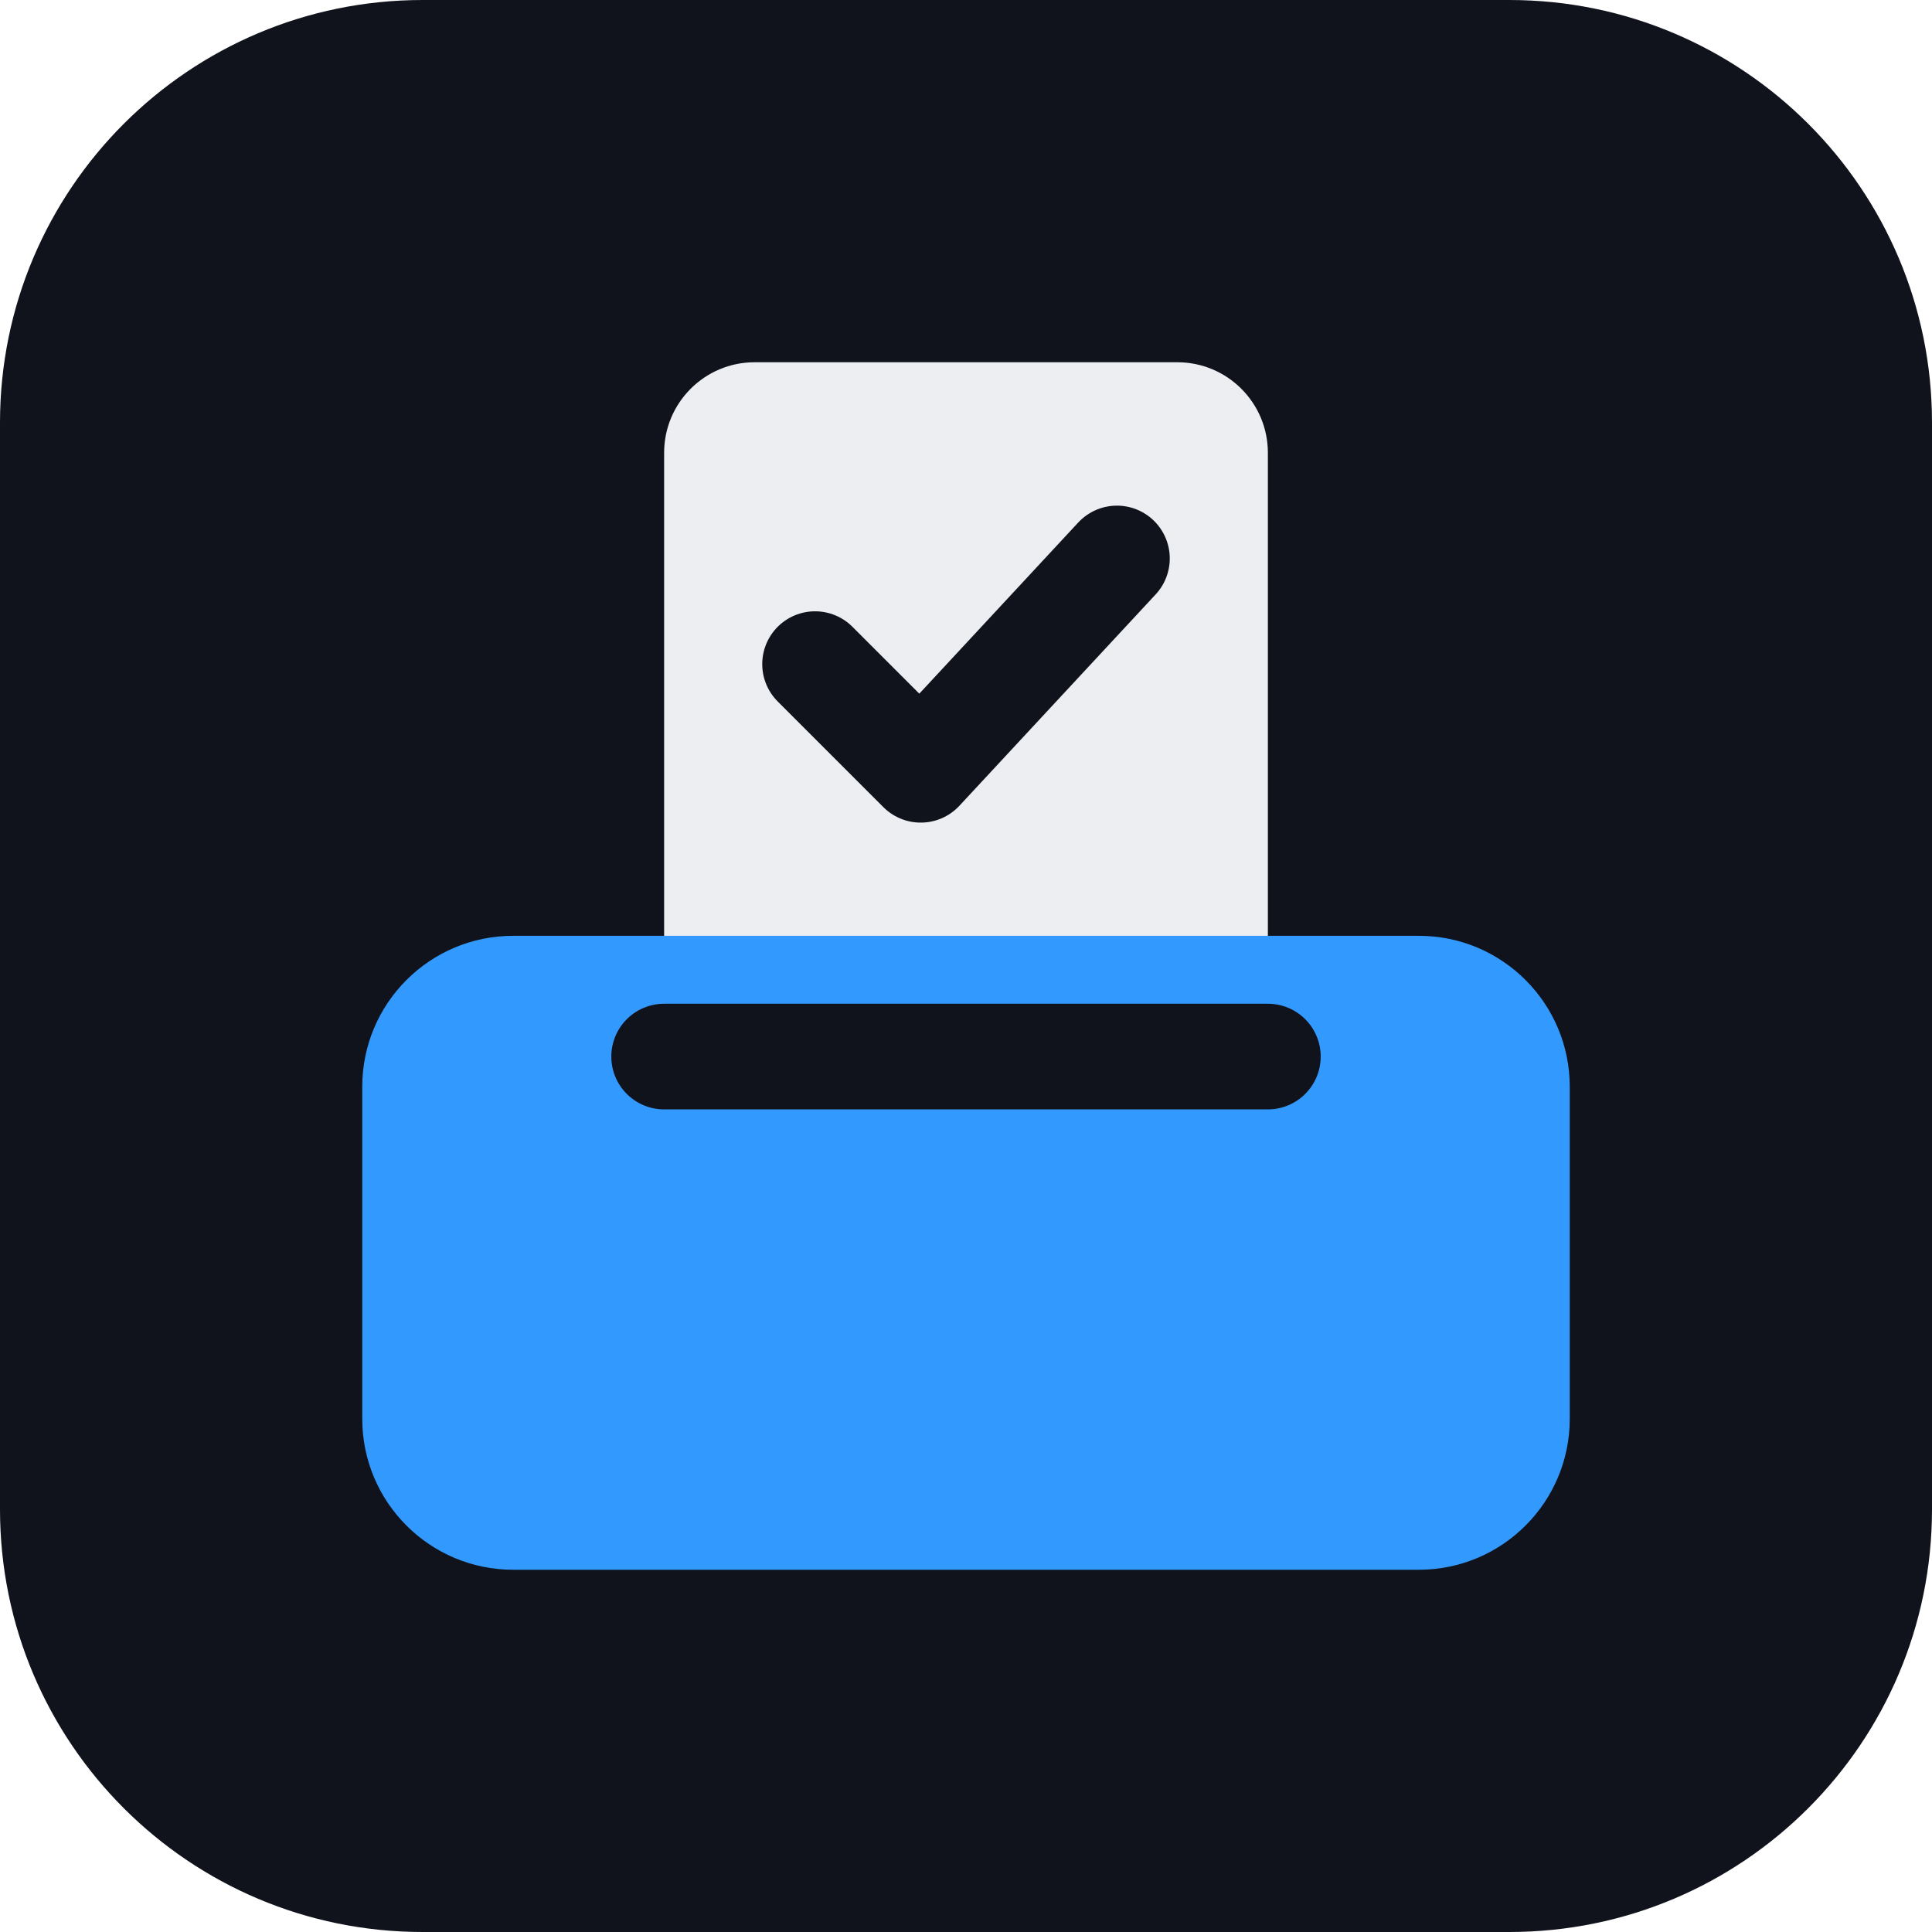
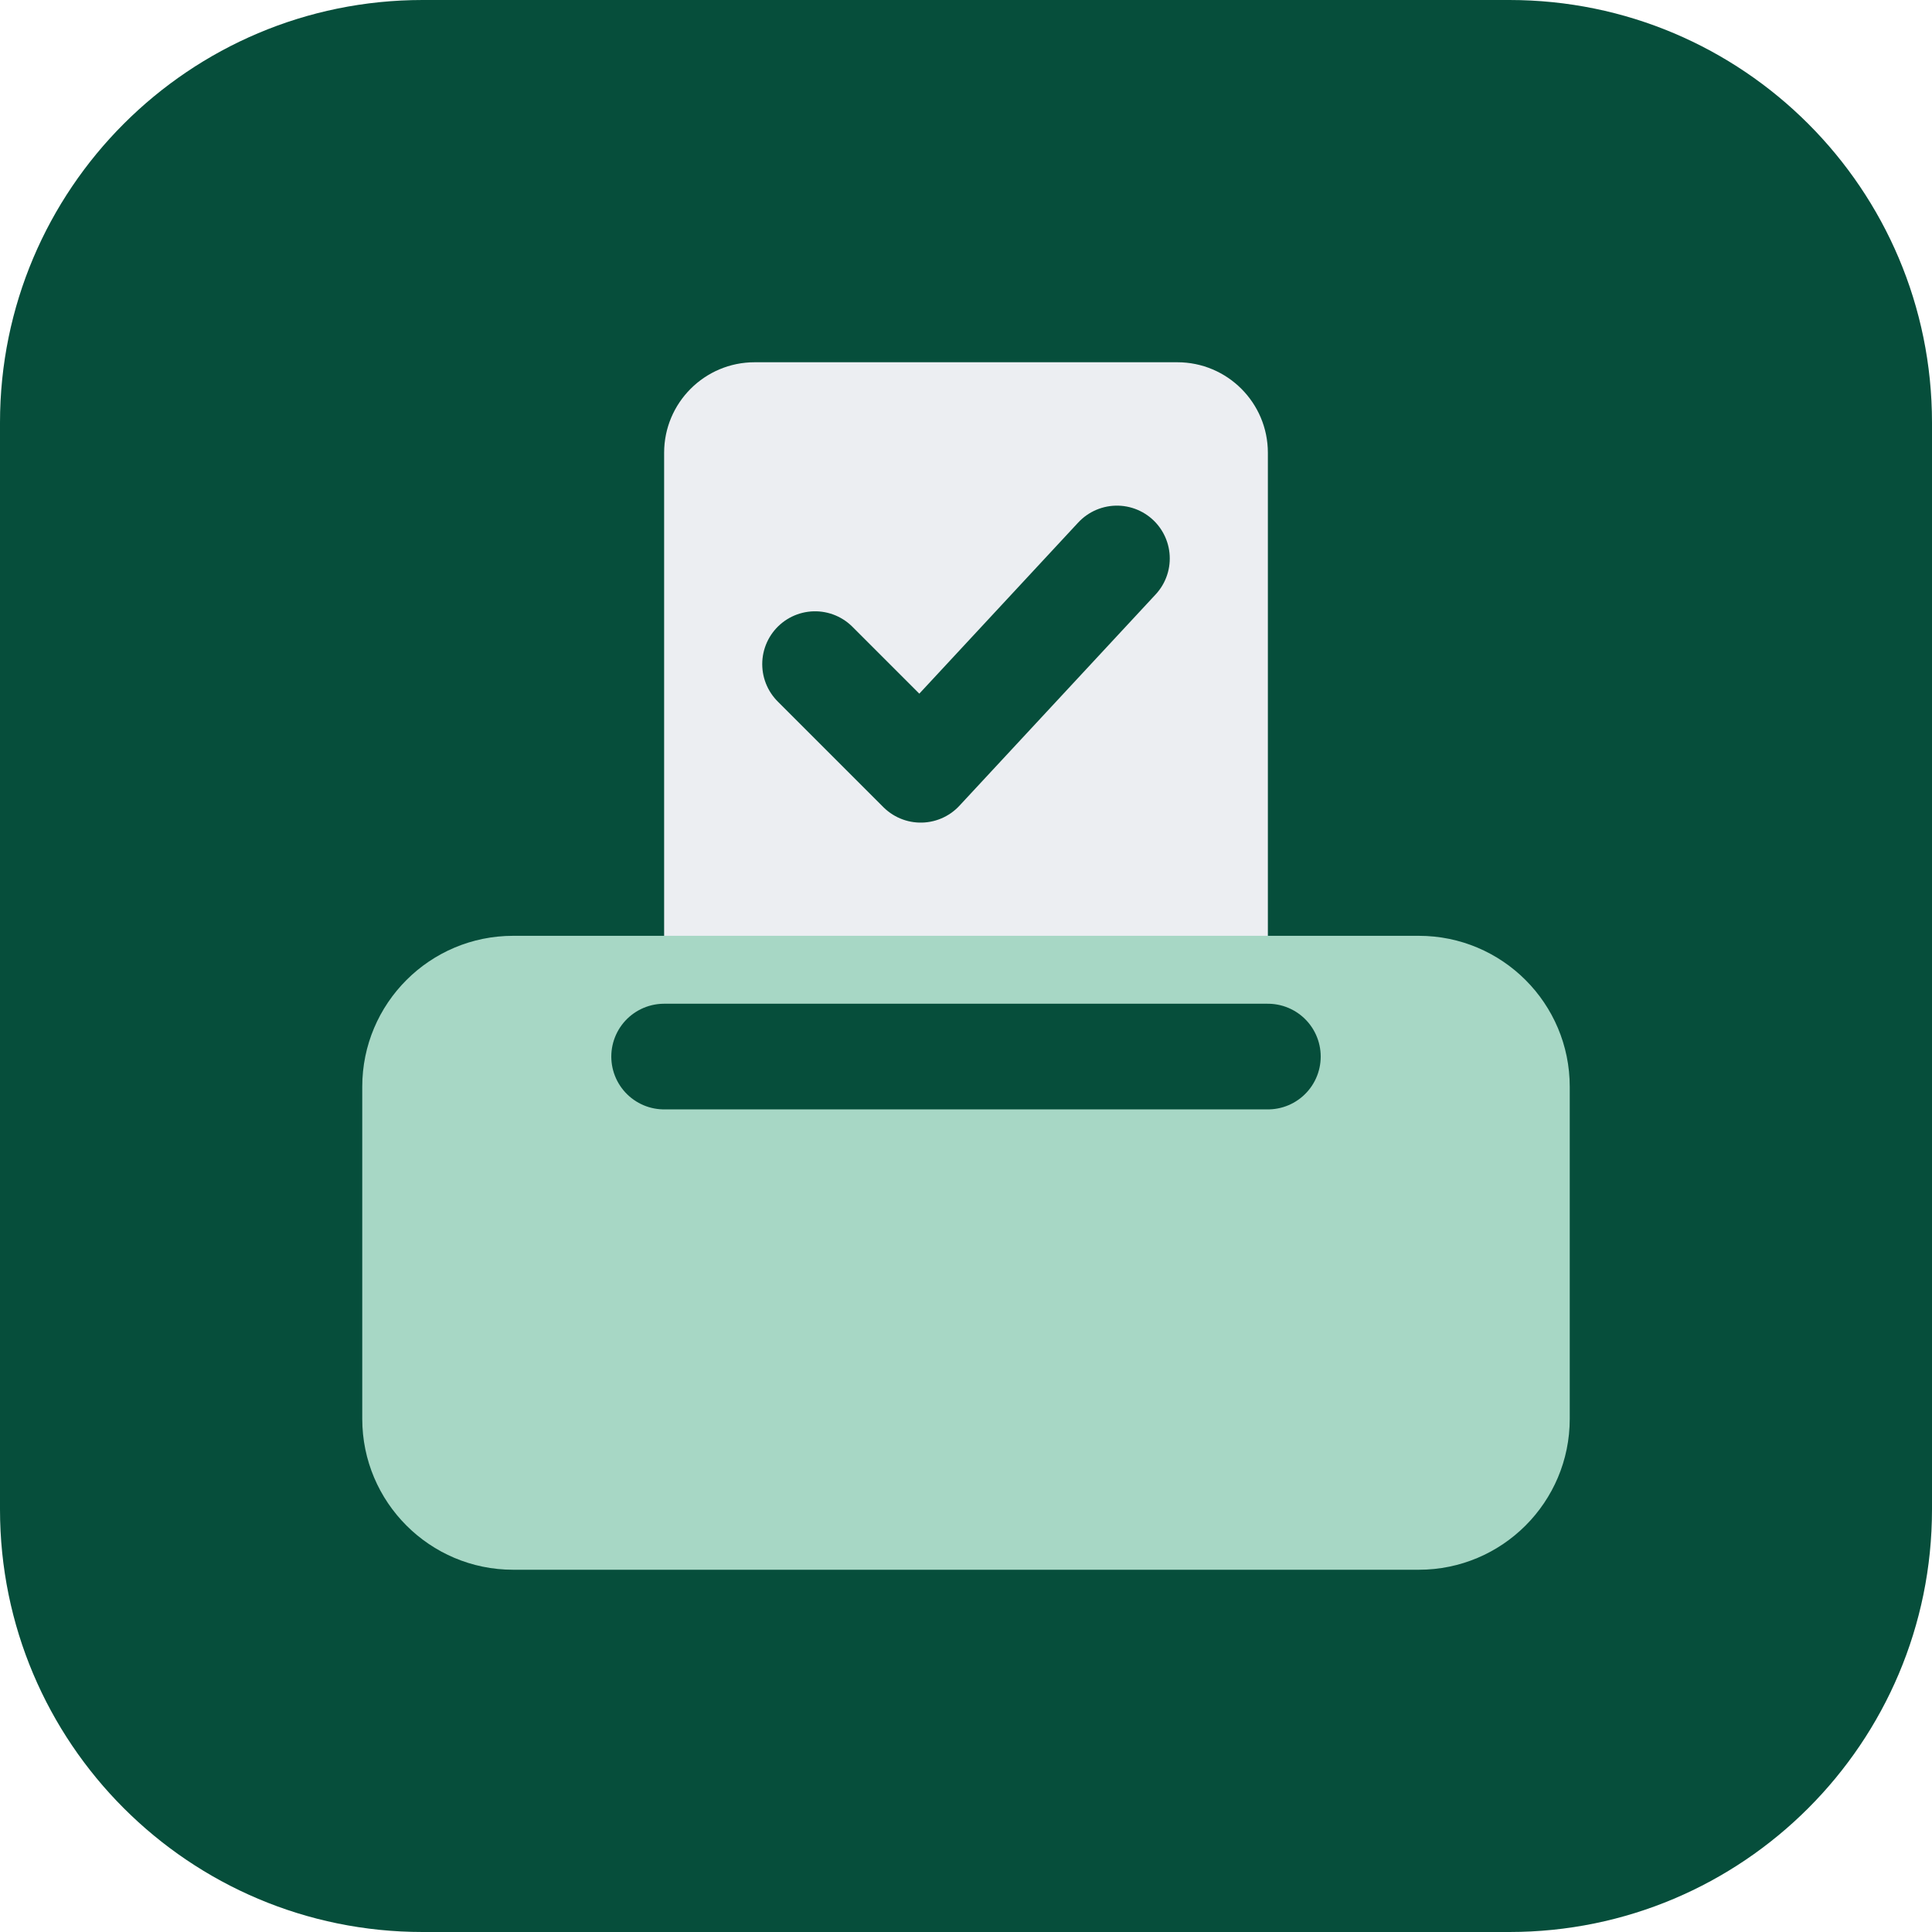
<svg xmlns="http://www.w3.org/2000/svg" viewBox="0 0 64 64">
-   <rect width="64" height="64" rx="14" fill="#10131c" />
+   <rect width="64" height="64" rx="14" fill="#064e3b" />
  <path d="M22 34V15a3 3 0 0 1 3-3h14a3 3 0 0 1 3 3v19" fill="#eceef2" />
-   <path d="m27 22 3.5 3.5 6.5-7" fill="none" stroke="#10131c" stroke-linecap="round" stroke-linejoin="round" stroke-width="3.5" />
-   <rect x="12" y="31" width="40" height="21" rx="5" fill="#329aff" />
-   <path d="M22 35h20" stroke="#10131c" stroke-linecap="round" stroke-width="3.5" />
+   <path d="m27 22 3.5 3.5 6.5-7" fill="none" stroke="#064e3b" stroke-linecap="round" stroke-linejoin="round" stroke-width="3.5" />
+   <rect x="12" y="31" width="40" height="21" rx="5" fill="#a7d7c5" />
+   <path d="M22 35h20" stroke="#064e3b" stroke-linecap="round" stroke-width="3.5" />
</svg>
